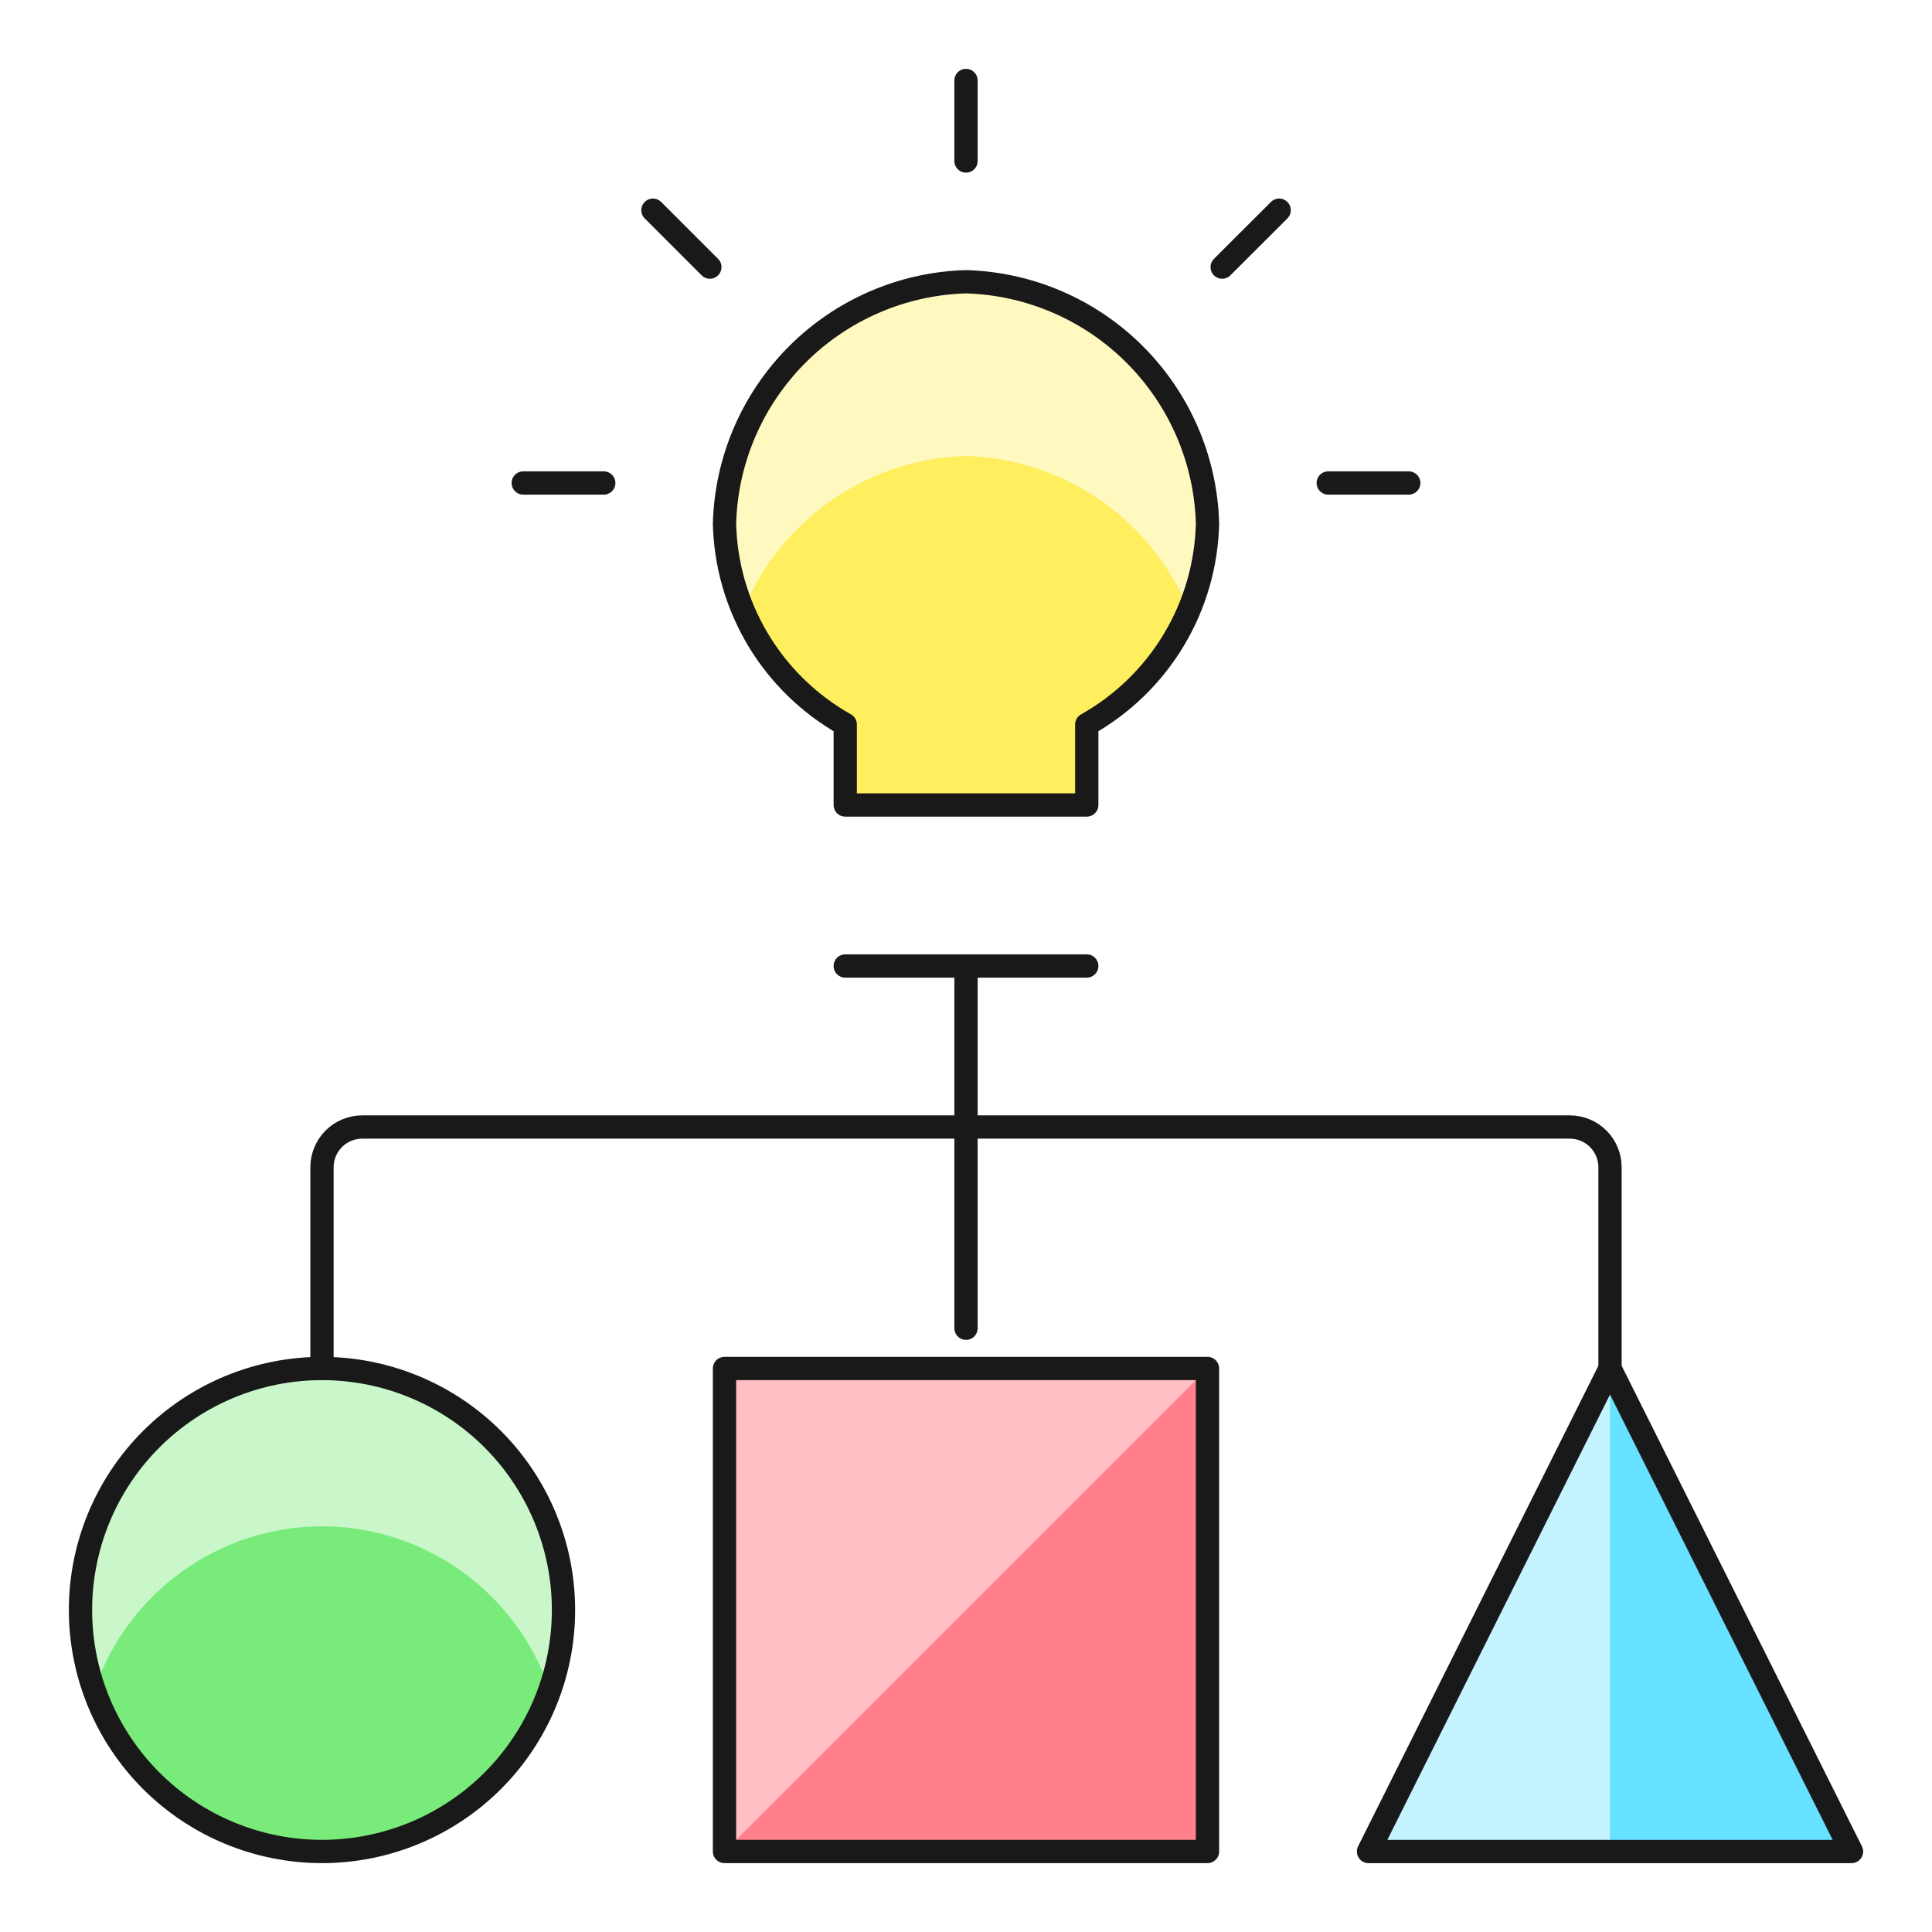
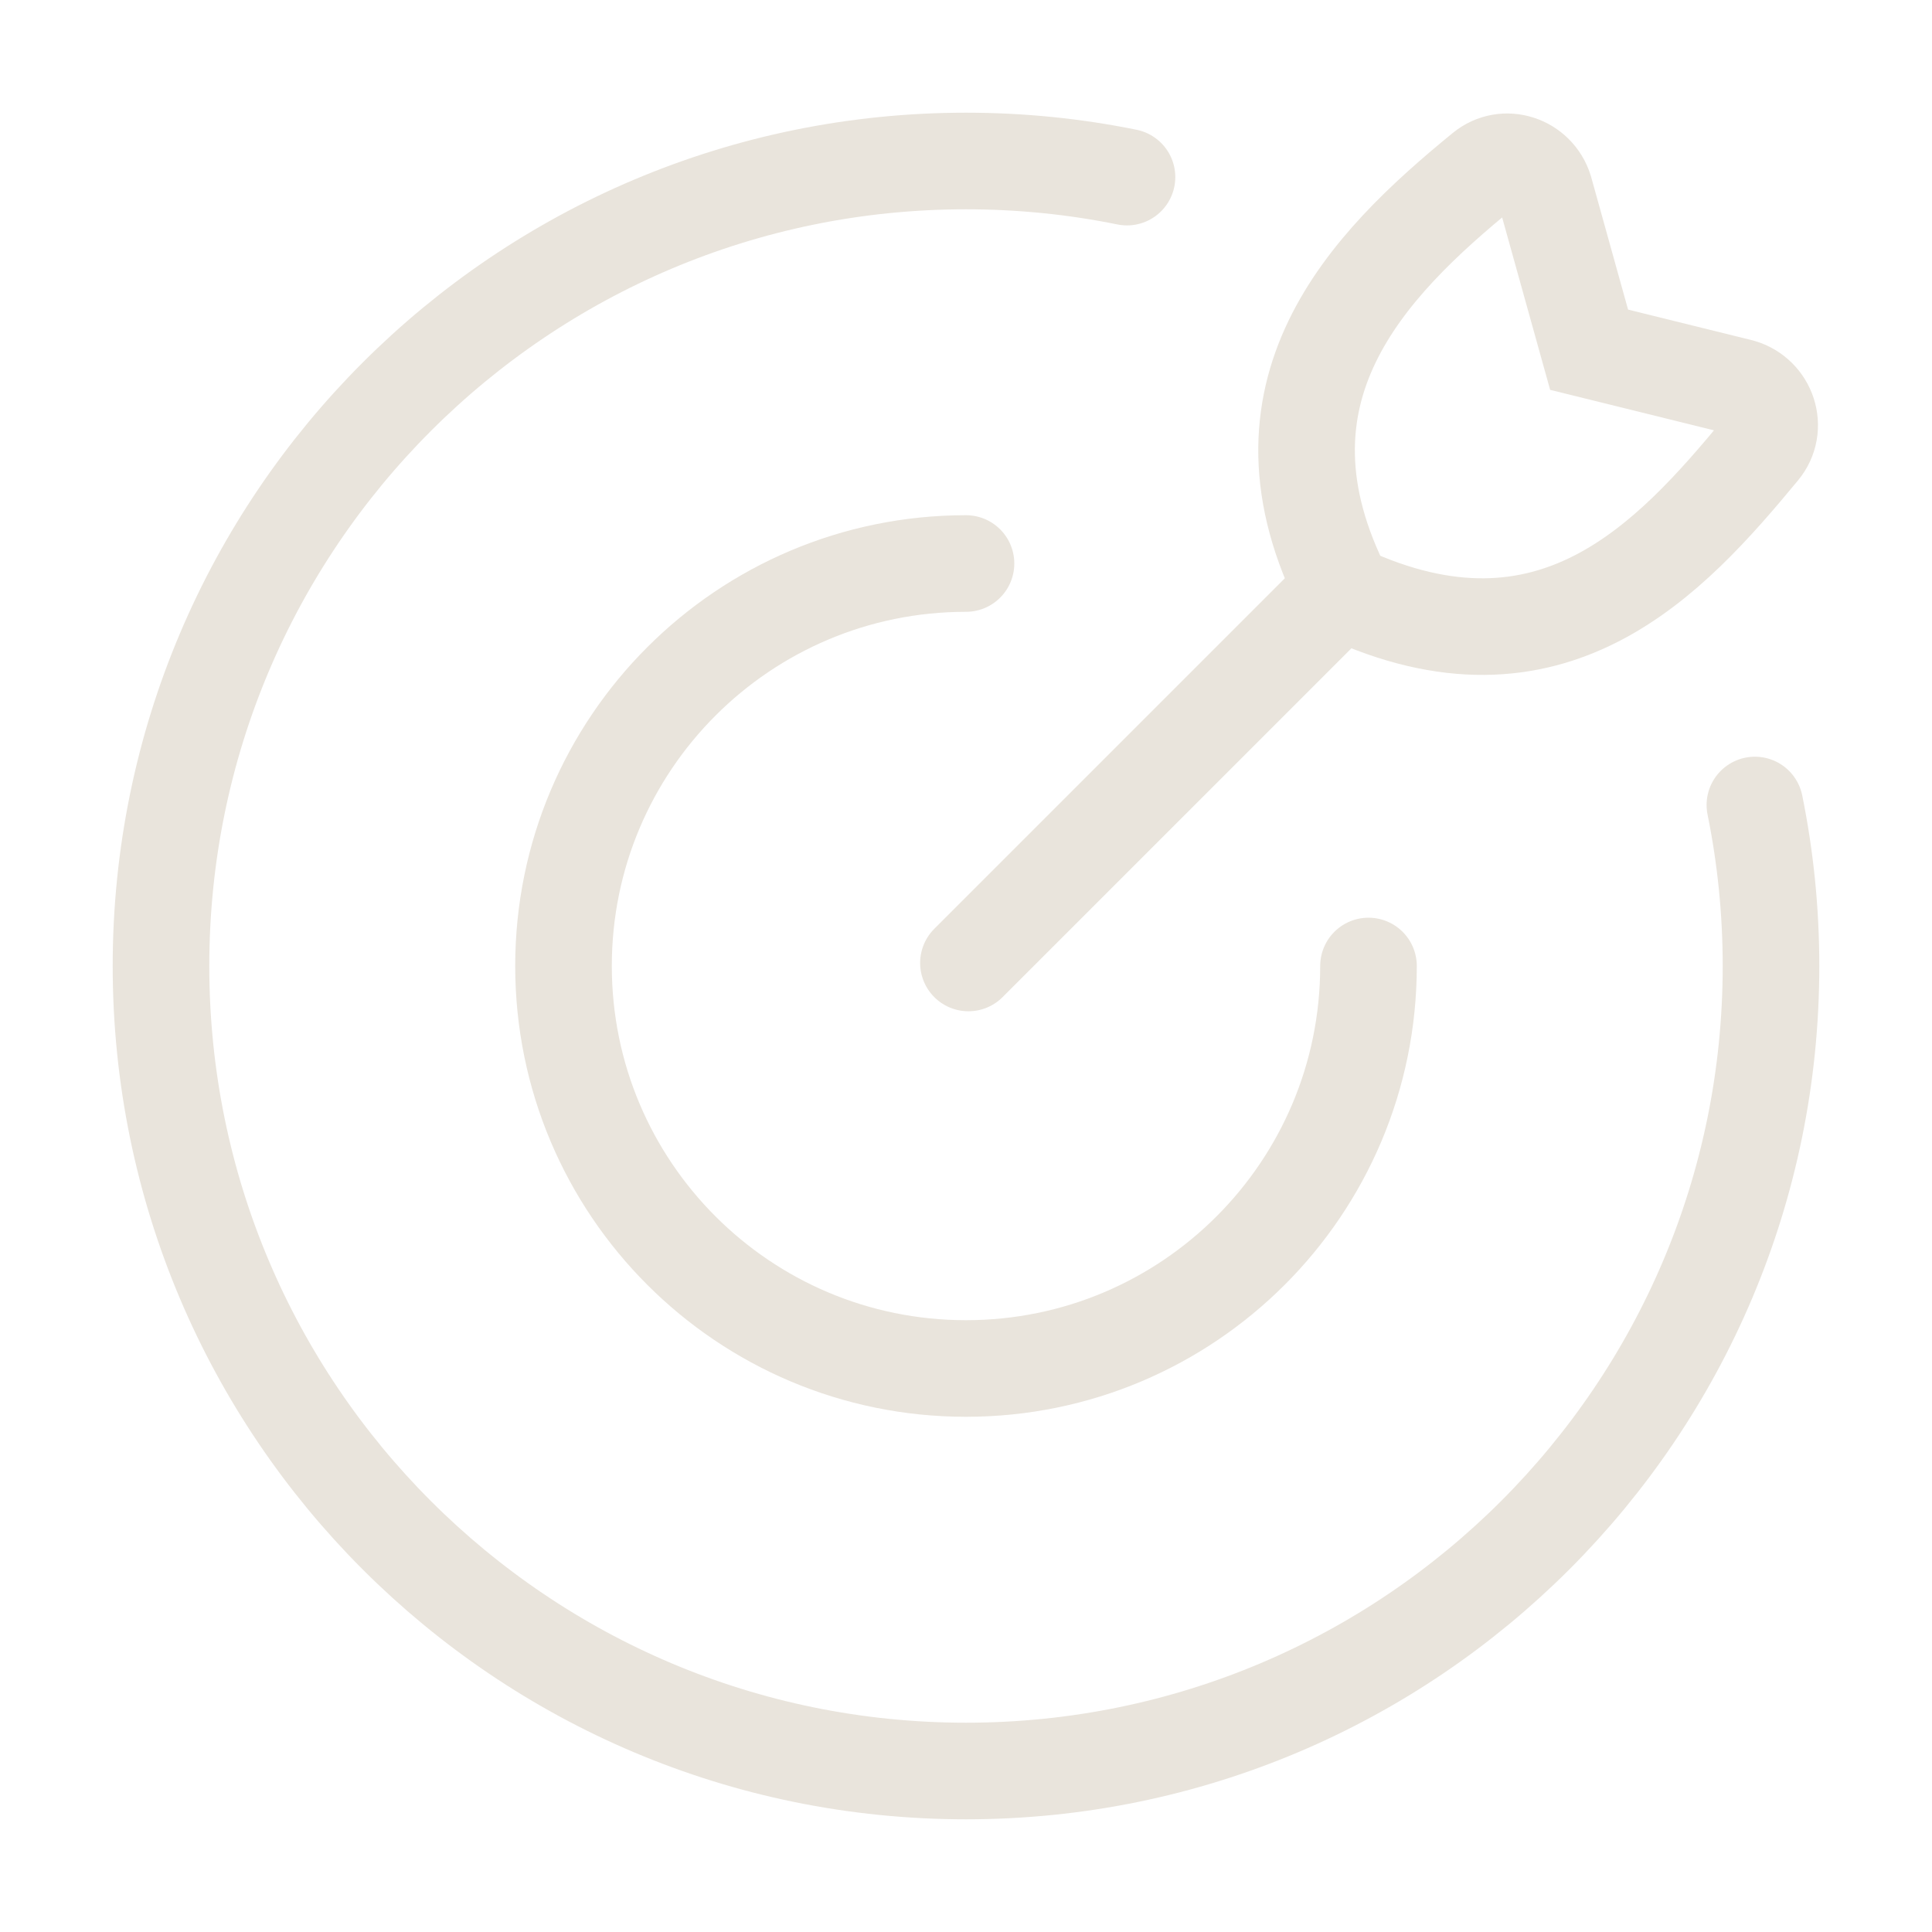
- <svg xmlns="http://www.w3.org/2000/svg" width="83" height="83" viewBox="0 0 83 83" fill="none">
-   <path d="M13.833 79.541C16.585 79.541 19.224 78.448 21.17 76.503C23.115 74.557 24.208 71.918 24.208 69.166C24.208 66.415 23.115 63.776 21.17 61.83C19.224 59.885 16.585 58.791 13.833 58.791C11.082 58.791 8.443 59.885 6.497 61.83C4.551 63.776 3.458 66.415 3.458 69.166C3.458 71.918 4.551 74.557 6.497 76.503C8.443 78.448 11.082 79.541 13.833 79.541Z" fill="#78EB7B" />
-   <path d="M13.833 65.57C15.985 65.574 18.081 66.25 19.83 67.502C21.58 68.754 22.895 70.521 23.593 72.556C23.987 71.466 24.198 70.322 24.208 69.166C24.208 66.415 23.115 63.776 21.17 61.83C19.224 59.885 16.585 58.791 13.833 58.791C11.082 58.791 8.443 59.885 6.497 61.83C4.551 63.776 3.458 66.415 3.458 69.166C3.469 70.322 3.676 71.47 4.074 72.556C4.772 70.521 6.087 68.754 7.836 67.502C9.586 66.25 11.682 65.574 13.833 65.57Z" fill="#C9F7CA" />
-   <path d="M13.833 79.541C16.585 79.541 19.224 78.448 21.17 76.503C23.115 74.557 24.208 71.918 24.208 69.166C24.208 66.415 23.115 63.776 21.17 61.83C19.224 59.885 16.585 58.791 13.833 58.791C11.082 58.791 8.443 59.885 6.497 61.83C4.551 63.776 3.458 66.415 3.458 69.166C3.458 71.918 4.551 74.557 6.497 76.503C8.443 78.448 11.082 79.541 13.833 79.541Z" stroke="#191919" stroke-linecap="round" stroke-linejoin="round" />
-   <path d="M31.125 58.791H51.875V79.541H31.125V58.791Z" fill="#FF808C" />
-   <path d="M31.125 79.541V58.791H51.875L31.125 79.541Z" fill="#FFBFC5" />
-   <path d="M31.125 58.791H51.875V79.541H31.125V58.791Z" stroke="#191919" stroke-linecap="round" stroke-linejoin="round" />
-   <path d="M69.167 58.791L58.792 79.541H79.542L69.167 58.791Z" fill="#66E1FF" />
-   <path d="M69.167 58.791L58.792 79.541H69.167V58.791Z" fill="#C2F3FF" />
-   <path d="M46.688 41.5H36.312M69.167 58.792L58.792 79.542H79.542L69.167 58.792Z" stroke="#191919" stroke-linecap="round" stroke-linejoin="round" />
-   <path d="M51.875 22.479C51.797 19.752 50.678 17.159 48.749 15.229C46.821 13.301 44.227 12.182 41.5 12.104C38.773 12.182 36.179 13.301 34.251 15.229C32.322 17.159 31.203 19.752 31.125 22.479C31.163 24.247 31.662 25.974 32.572 27.49C33.481 29.006 34.771 30.259 36.312 31.125V34.583H46.688V31.125C48.229 30.259 49.519 29.006 50.428 27.49C51.338 25.974 51.837 24.247 51.875 22.479Z" fill="#FFEF5E" />
-   <path d="M41.5 19.588C43.546 19.649 45.532 20.296 47.221 21.453C48.91 22.61 50.232 24.227 51.028 26.114C51.536 24.965 51.823 23.734 51.875 22.482C51.797 19.756 50.678 17.162 48.749 15.233C46.821 13.304 44.227 12.186 41.5 12.107C38.773 12.186 36.179 13.304 34.251 15.233C32.322 17.162 31.203 19.756 31.125 22.482C31.177 23.736 31.465 24.969 31.972 26.117C32.768 24.23 34.089 22.612 35.778 21.454C37.467 20.297 39.453 19.649 41.5 19.588Z" fill="#FFF9BF" />
-   <path d="M13.833 58.792V50.146C13.833 49.687 14.016 49.247 14.34 48.923C14.664 48.599 15.104 48.417 15.562 48.417H67.438C67.896 48.417 68.336 48.599 68.66 48.923C68.984 49.247 69.167 49.687 69.167 50.146V58.792M41.5 41.5V57.062M41.5 3.458V6.917M54.953 9.03L52.505 11.475M60.521 20.75H57.062M28.051 9.03L30.496 11.475M22.479 20.75H25.938M51.875 22.479C51.797 19.752 50.678 17.159 48.749 15.23C46.821 13.301 44.227 12.182 41.5 12.104C38.773 12.182 36.179 13.301 34.251 15.23C32.322 17.159 31.203 19.752 31.125 22.479C31.163 24.247 31.662 25.974 32.572 27.49C33.481 29.006 34.771 30.259 36.312 31.125V34.583H46.688V31.125C48.229 30.259 49.519 29.006 50.428 27.49C51.338 25.974 51.837 24.247 51.875 22.479Z" stroke="#191919" stroke-linecap="round" stroke-linejoin="round" />
+ <svg xmlns="http://www.w3.org/2000/svg" width="100" height="100" viewBox="0 0 100 100" fill="none">
+   <path d="M70.833 50C70.833 61.506 61.506 70.833 50 70.833C38.494 70.833 29.167 61.506 29.167 50C29.167 38.494 38.494 29.167 50 29.167" stroke="#E9E4DC" stroke-width="5" stroke-linecap="round" />
+   <path d="M58.333 9.167C55.641 8.62 52.854 8.333 50 8.333C26.988 8.333 8.333 26.988 8.333 50C8.333 73.012 26.988 91.667 50 91.667C73.012 91.667 91.667 73.012 91.667 50C91.667 47.146 91.38 44.359 90.833 41.667" stroke="#E9E4DC" stroke-width="5" stroke-linecap="round" />
+   <path d="M50.126 49.843L69.097 30.873M82.252 18.102L79.947 9.822C79.522 8.458 77.881 7.915 76.775 8.819C70.791 13.709 64.272 20.295 69.596 30.684C80.321 35.685 86.444 28.941 91.139 23.272C92.073 22.144 91.51 20.448 90.103 20.041L82.252 18.102Z" stroke="#E9E4DC" stroke-width="5" stroke-linecap="round" />
</svg>
